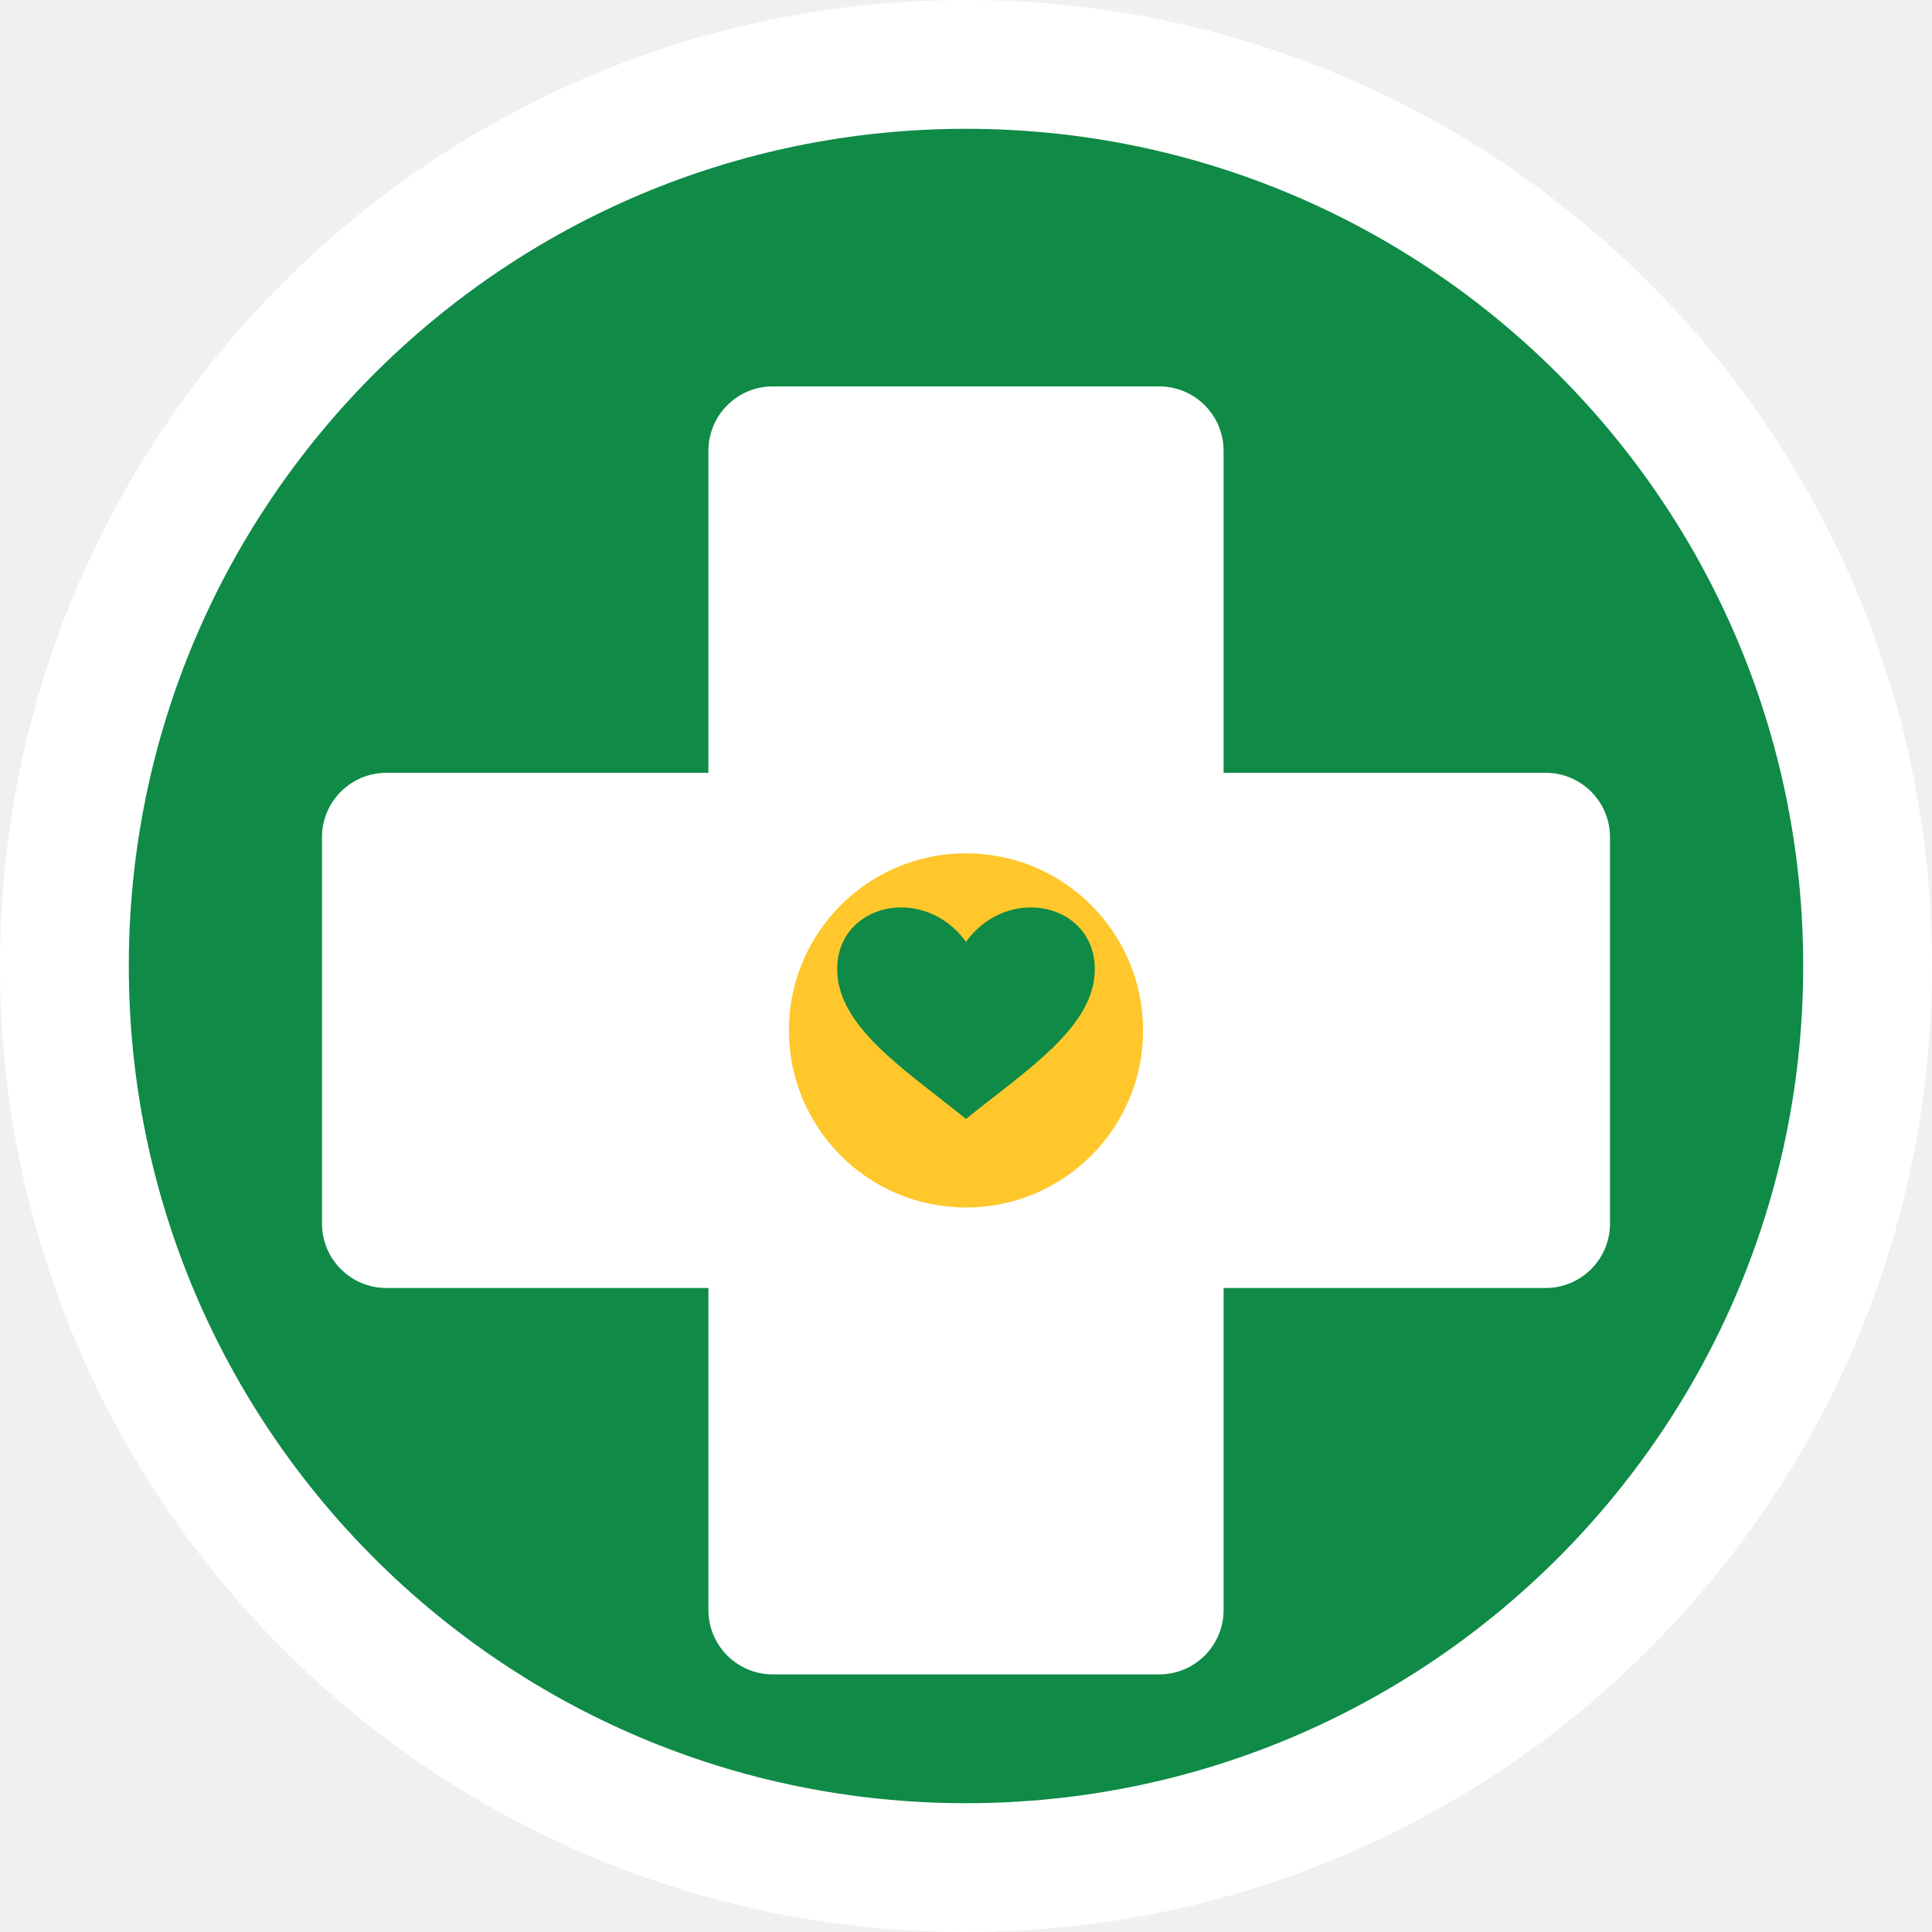
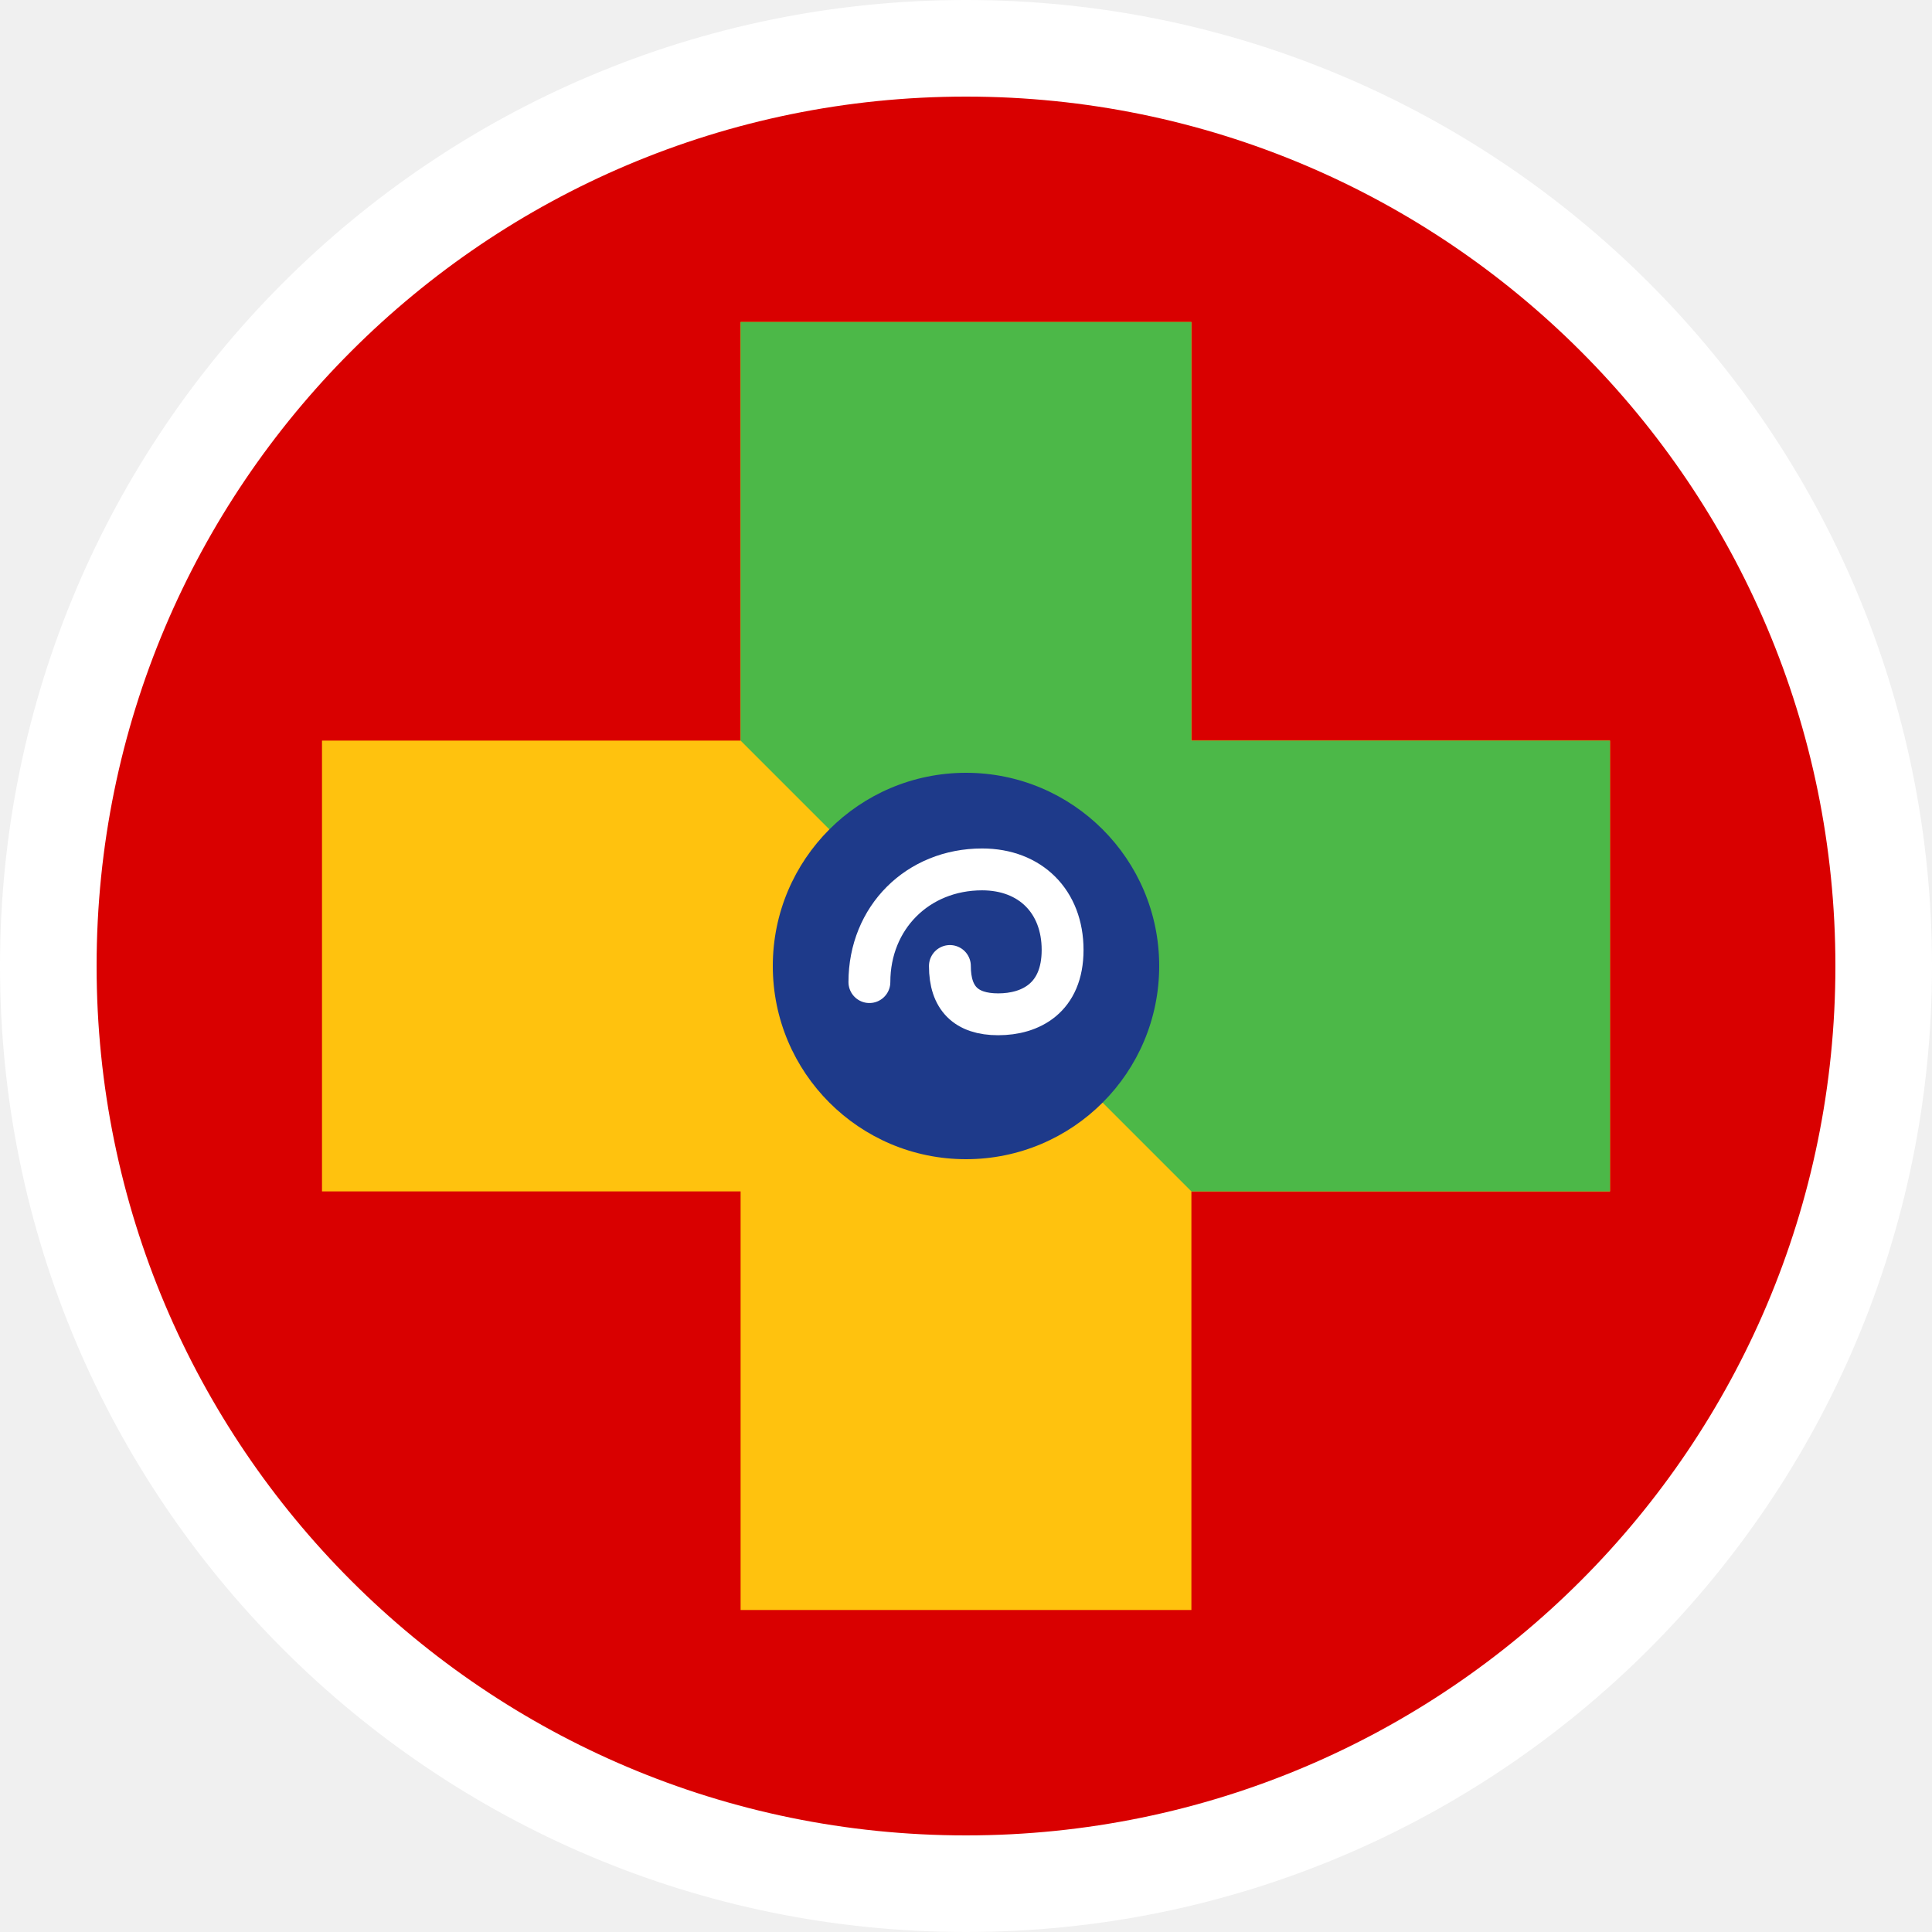
- <svg xmlns="http://www.w3.org/2000/svg" viewBox="0 0 120 120" role="img" aria-label="Drogaria Bem Popular">
+ <svg xmlns="http://www.w3.org/2000/svg" viewBox="0 0 120 120" role="img" aria-label="Drogarias Bem Popular Brasil">
  <circle cx="60" cy="60" r="60" fill="#FFFFFF" />
-   <circle cx="60" cy="60" r="52" fill="#0F8A47" />
-   <path d="M48 24h24a4 4 0 0 1 4 4v20h20a4 4 0 0 1 4 4v24a4 4 0 0 1-4 4H76v20a4 4 0 0 1-4 4H48a4 4 0 0 1-4-4V80H24a4 4 0 0 1-4-4V52a4 4 0 0 1 4-4h20V28a4 4 0 0 1 4-4z" fill="#FFFFFF" />
-   <circle cx="60" cy="64" r="11" fill="#FFC72C" />
-   <path d="M60 58.5c-2.6-3.6-8-2.4-8 1.7 0 3.6 4.3 6.3 8 9.3 3.7-3 8-5.7 8-9.3 0-4.1-5.4-5.3-8-1.7z" fill="#0F8A47" />
+   <circle cx="60" cy="60" r="54" fill="#D90000" />
+   <path d="M46 20h28v26h26v28H74v26H46V74H20V46h26z" fill="#FFC20E" />
+   <path d="M46 20h28v26h26v28H74L46 46z" fill="#4CB848" />
+   <circle cx="60" cy="60" r="12" fill="#1E3A8A" />
+   <path d="M54 61c0-4 3-7 7-7 3 0 5 2 5 5s-2 4-4 4-3-1-3-3" fill="none" stroke="#FFFFFF" stroke-width="2.6" stroke-linecap="round" />
</svg>
